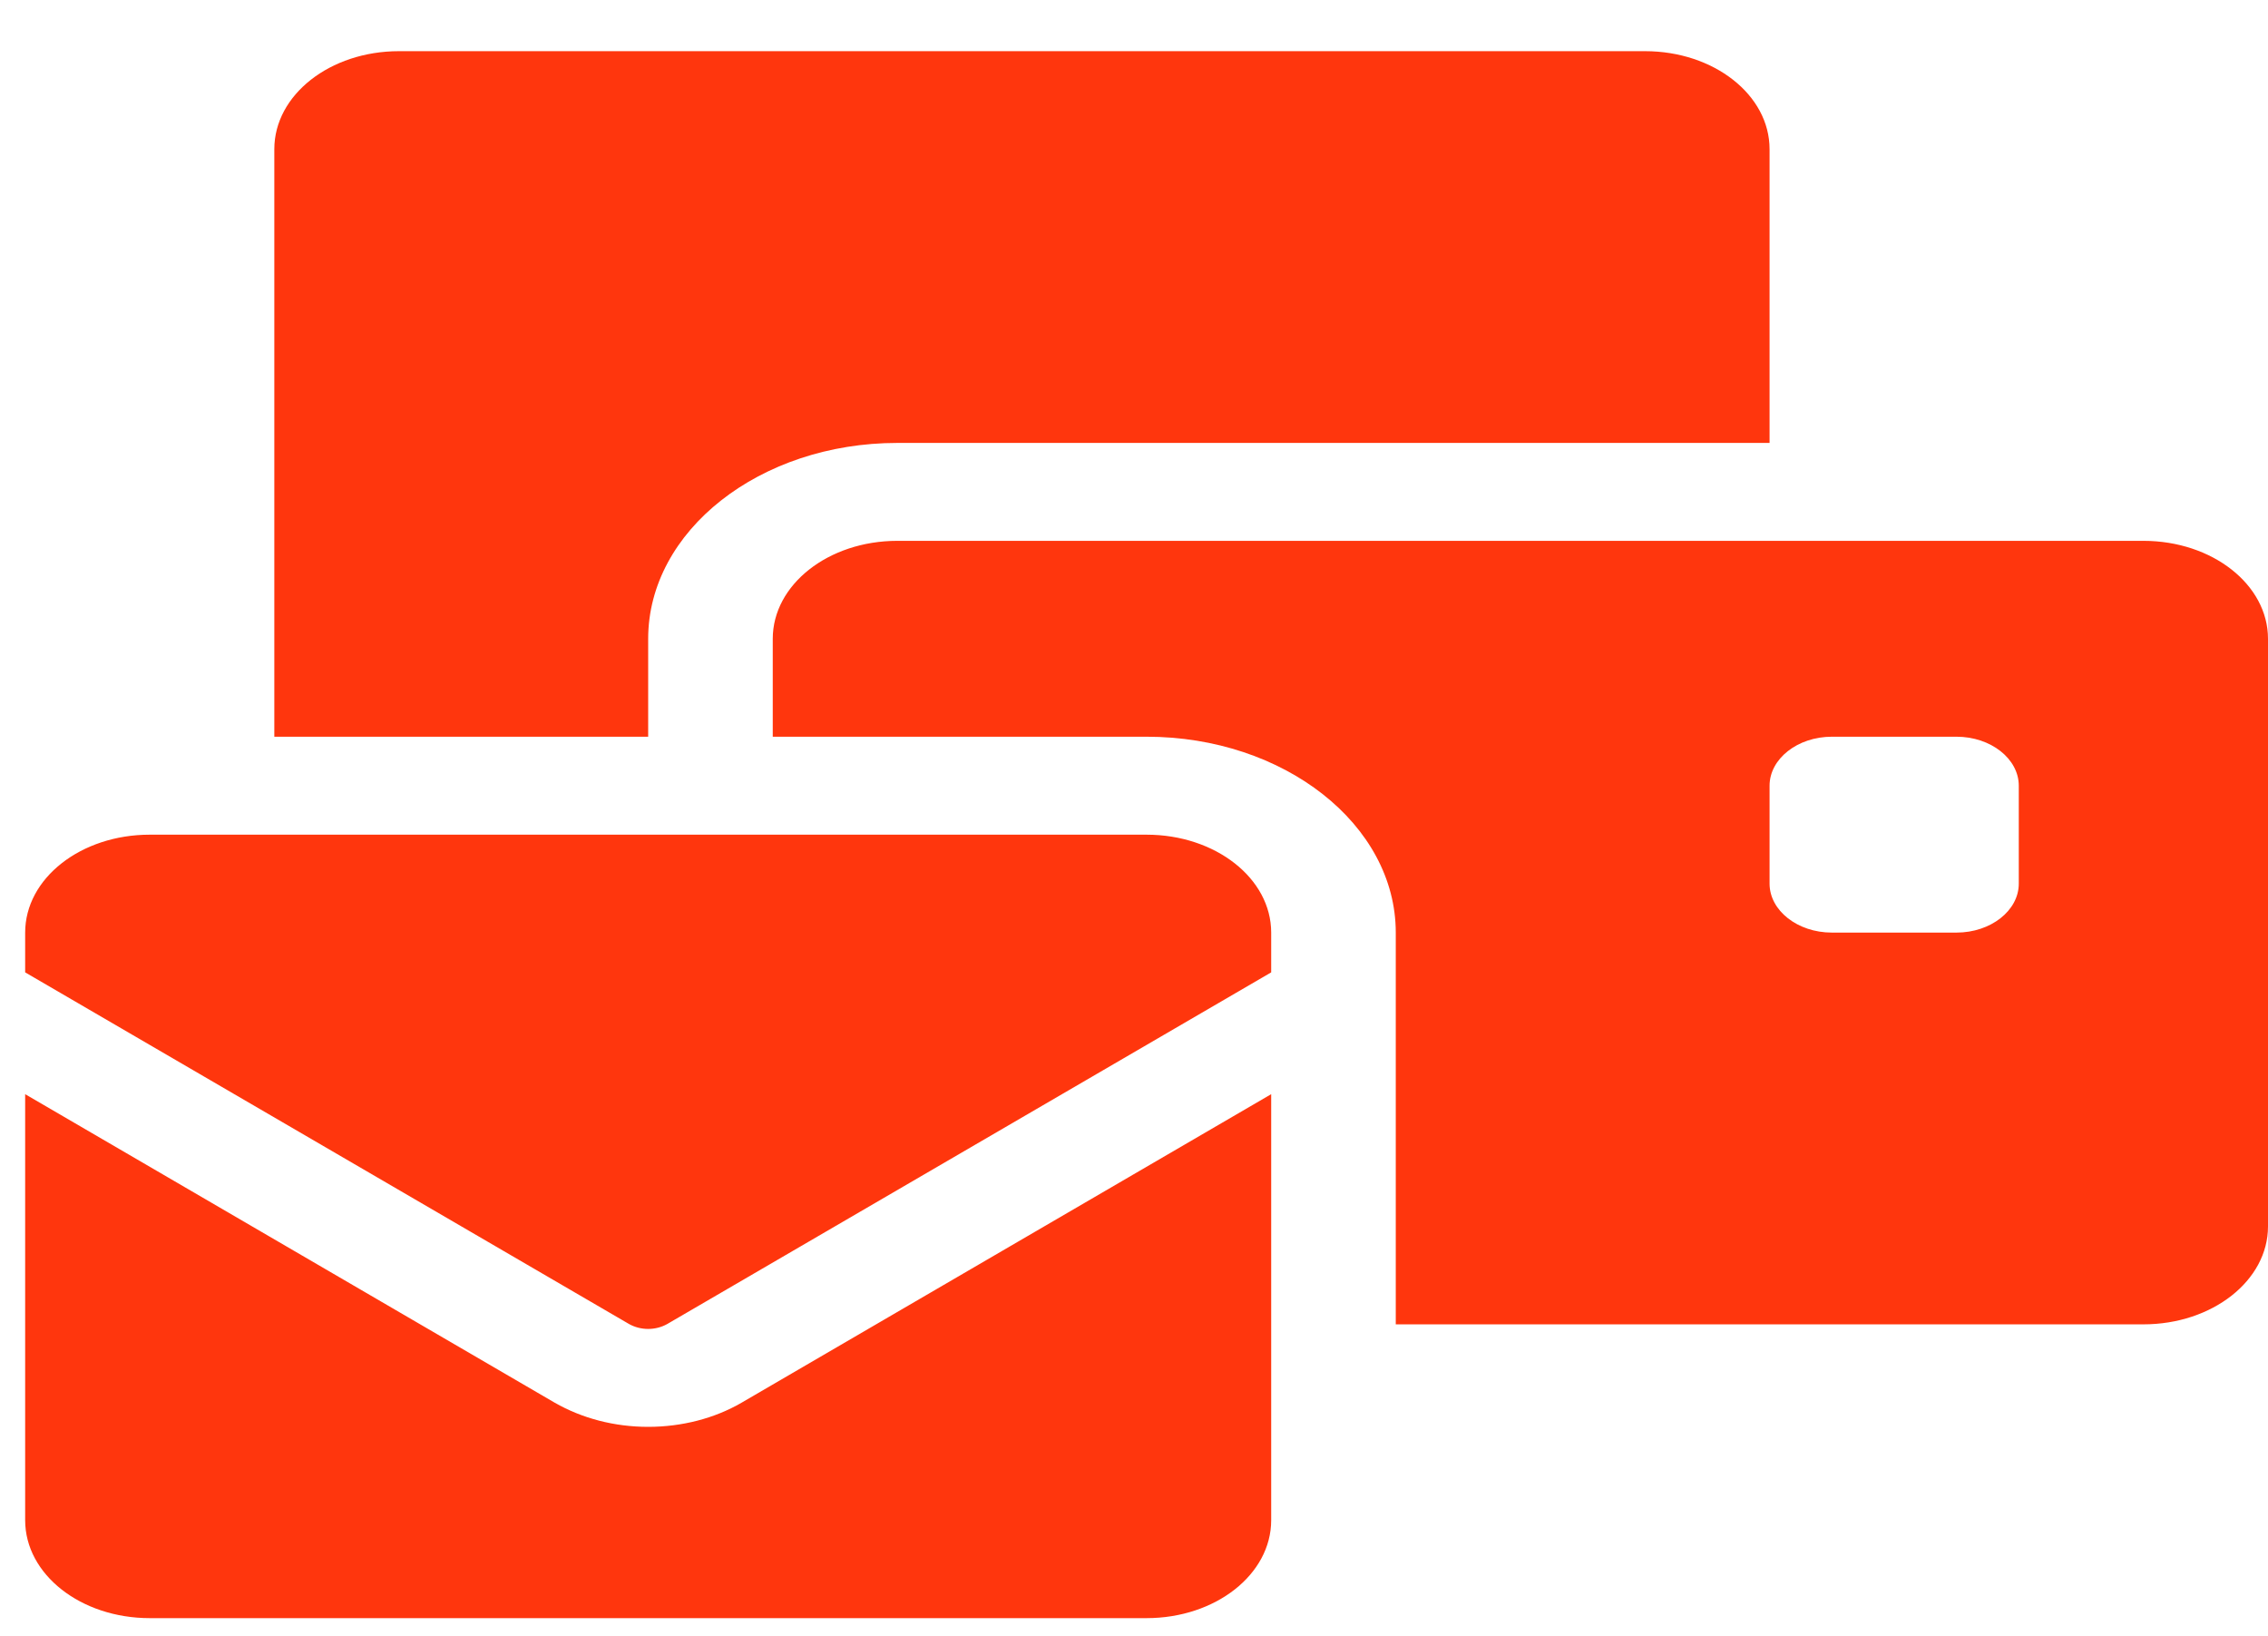
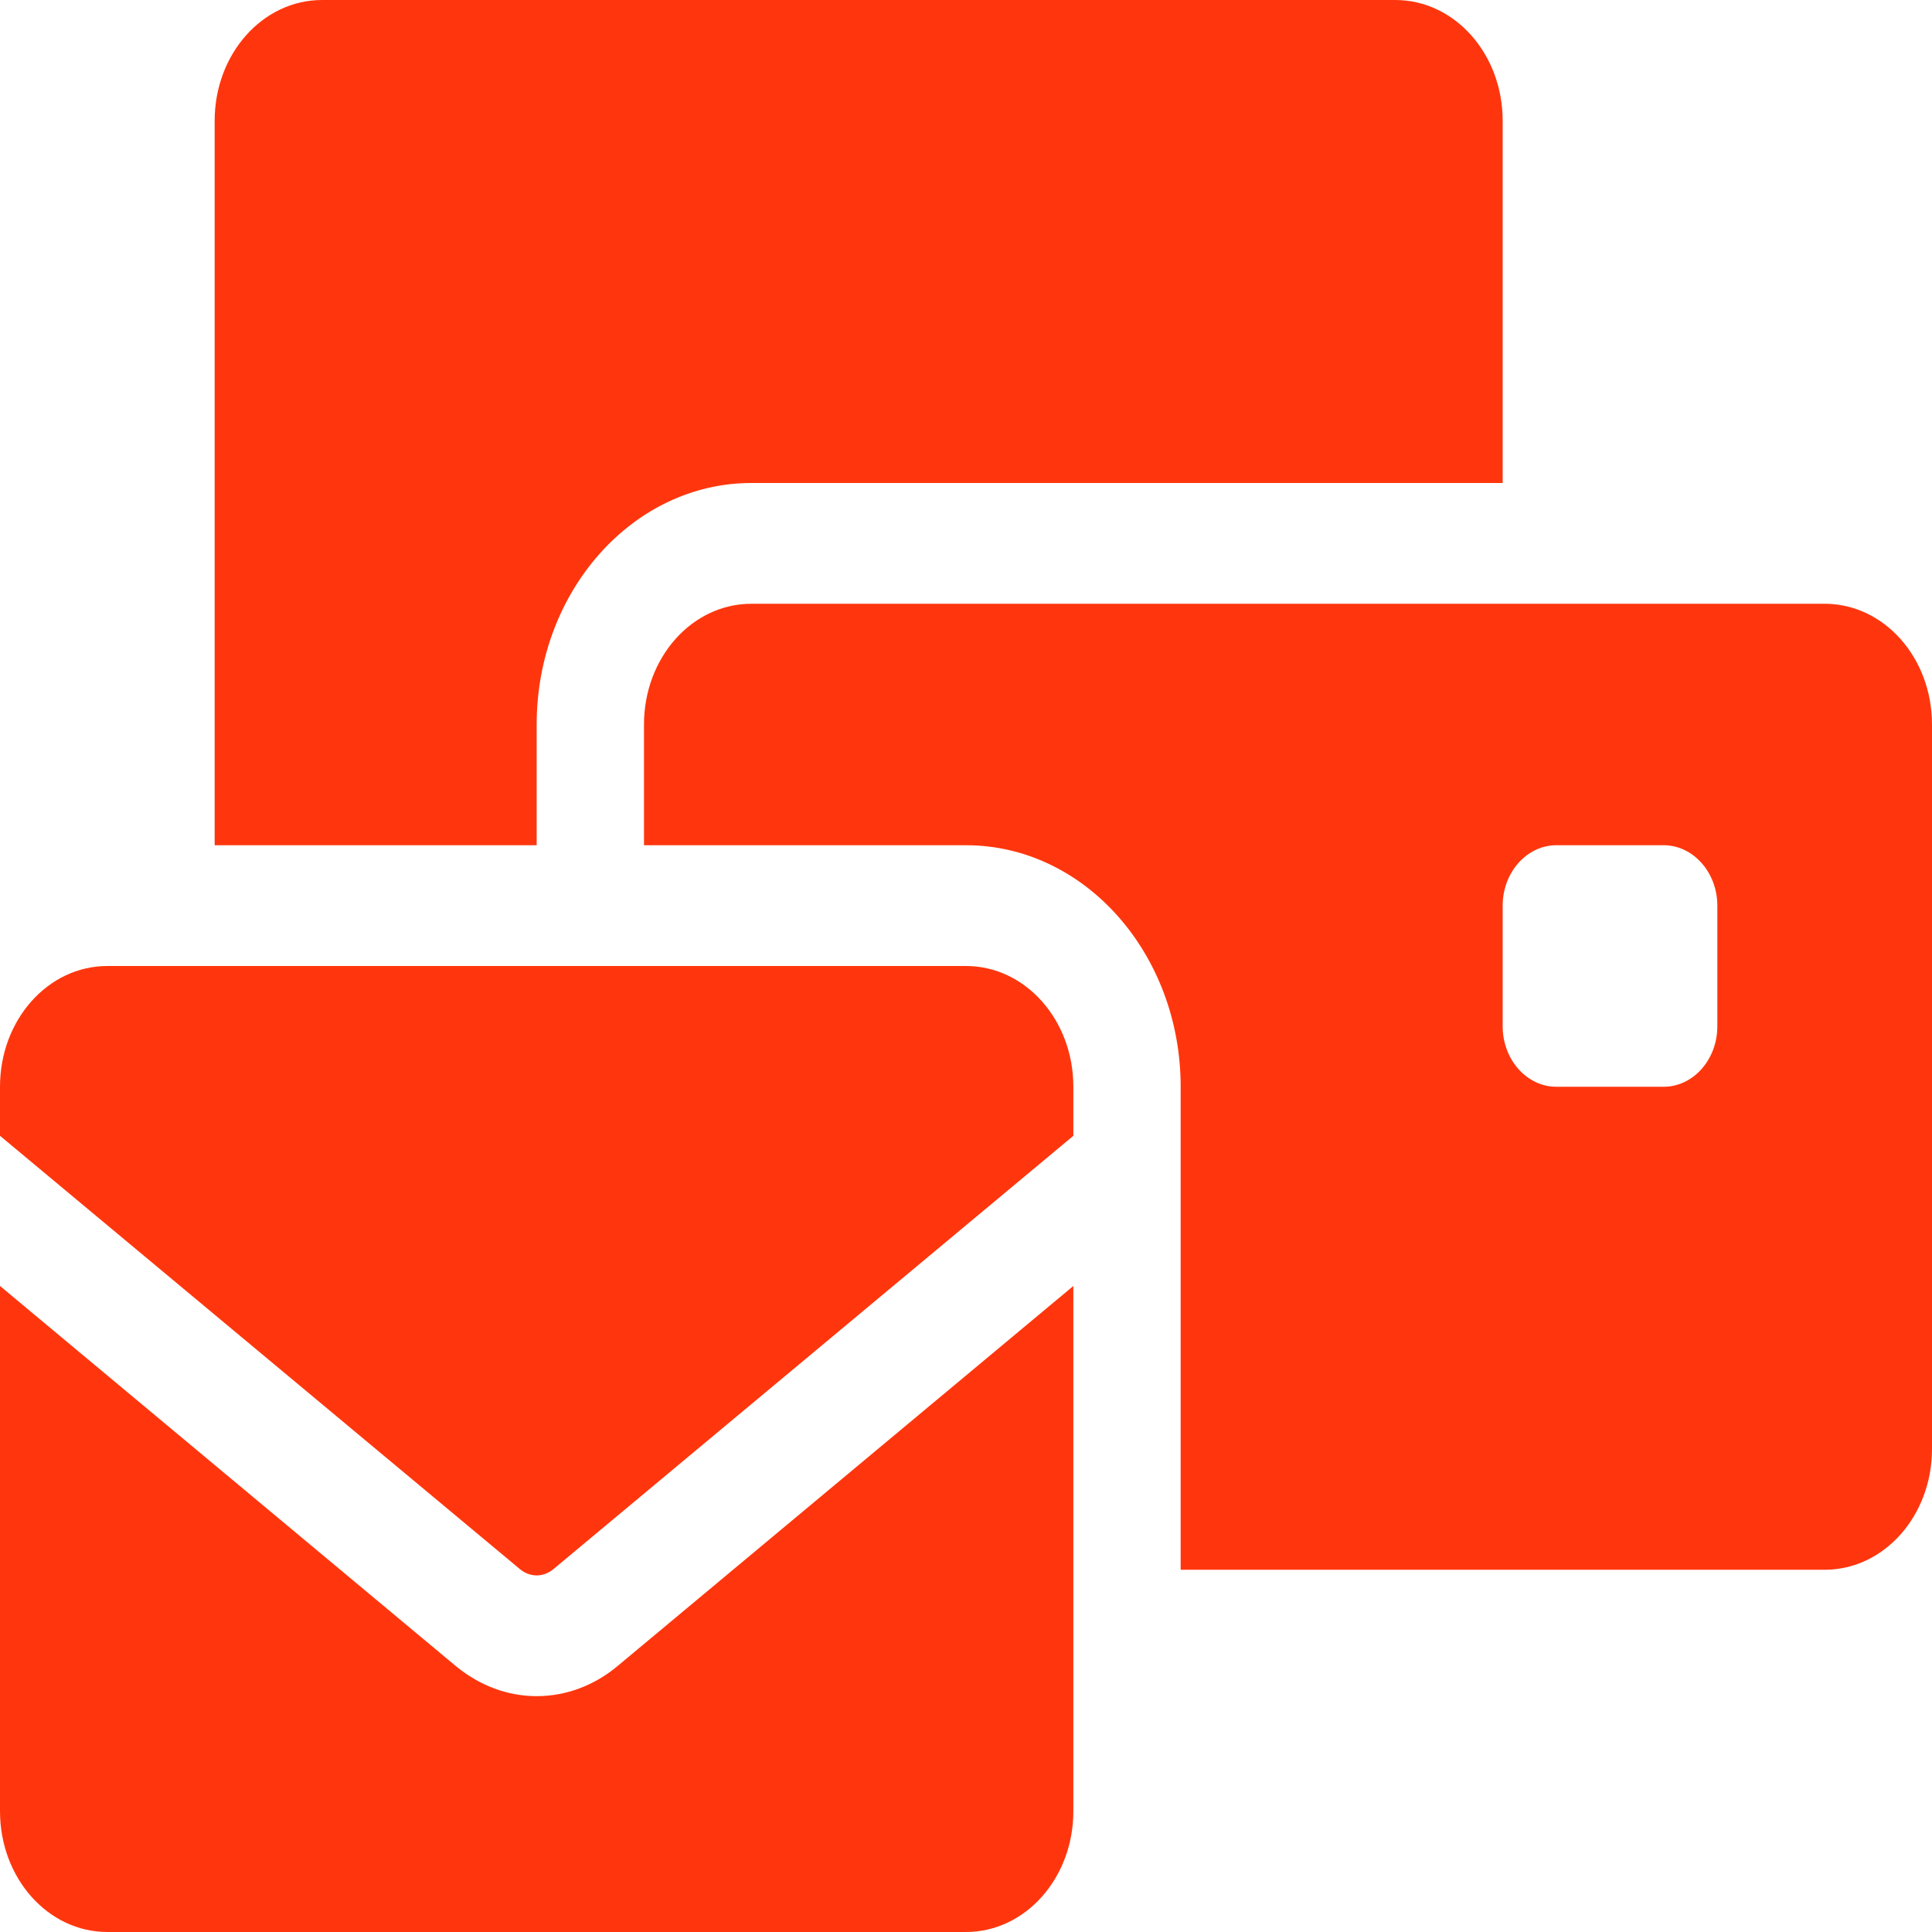
- <svg xmlns="http://www.w3.org/2000/svg" width="43" height="31" viewBox="0 0 43 31" fill="none">
-   <path d="M7.564 0.97C6.257 0.97 5.201 1.8 5.201 2.827V13.965H12.289V12.109C12.289 10.061 14.407 8.396 17.013 8.396H33.55V2.827C33.55 1.8 32.495 0.97 31.188 0.97H7.564ZM17.013 10.252C15.707 10.252 14.651 11.082 14.651 12.109V13.965H21.738C24.344 13.965 26.463 15.63 26.463 17.678V25.104H40.638C41.944 25.104 43 24.274 43 23.248V12.109C43 11.082 41.944 10.252 40.638 10.252H17.013ZM34.731 13.965H37.094C37.744 13.965 38.275 14.383 38.275 14.894V16.75C38.275 17.261 37.744 17.678 37.094 17.678H34.731C34.082 17.678 33.55 17.261 33.55 16.75V14.894C33.55 14.383 34.082 13.965 34.731 13.965ZM2.839 15.822C1.532 15.822 0.477 16.651 0.477 17.678V18.432L11.927 25.098C12.03 25.156 12.156 25.191 12.289 25.191C12.421 25.191 12.547 25.156 12.65 25.098L24.101 18.432V17.678C24.101 16.651 23.045 15.822 21.738 15.822H2.839ZM24.101 20.741L14.06 26.589C13.551 26.885 12.931 27.047 12.289 27.047C11.646 27.047 11.034 26.885 10.517 26.589L0.477 20.741V28.817C0.477 29.844 1.532 30.673 2.839 30.673H21.738C23.045 30.673 24.101 29.844 24.101 28.817V20.741Z" fill="#FF360D" />
+ <svg xmlns="http://www.w3.org/2000/svg" width="55" height="55" viewBox="0 0 55 55" fill="none">
+   <path d="M9.167 0C7.477 0 6.111 1.536 6.111 3.438V24.062H15.278V20.625C15.278 16.833 18.018 13.75 21.389 13.75H42.778V3.438C42.778 1.536 41.412 0 39.722 0H9.167ZM21.389 17.188C19.699 17.188 18.333 18.724 18.333 20.625V24.062H27.5C30.871 24.062 33.611 27.145 33.611 30.938V44.688H51.944C53.635 44.688 55 43.151 55 41.25V20.625C55 18.724 53.635 17.188 51.944 17.188H21.389ZM44.306 24.062H47.361C48.201 24.062 48.889 24.836 48.889 25.781V29.219C48.889 30.164 48.201 30.938 47.361 30.938H44.306C43.465 30.938 42.778 30.164 42.778 29.219V25.781C42.778 24.836 43.465 24.062 44.306 24.062ZM3.056 27.5C1.365 27.5 0 29.036 0 30.938V32.334L14.81 44.677C14.944 44.784 15.106 44.849 15.278 44.849C15.45 44.849 15.612 44.784 15.746 44.677L30.556 32.334V30.938C30.556 29.036 29.19 27.5 27.5 27.5H3.056ZM30.556 36.609L17.569 47.438C16.911 47.985 16.108 48.286 15.278 48.286C14.447 48.286 13.655 47.985 12.986 47.438L0 36.609V51.562C0 53.464 1.365 55 3.056 55H27.5C29.19 55 30.556 53.464 30.556 51.562V36.609Z" fill="#FF360D" />
</svg>
